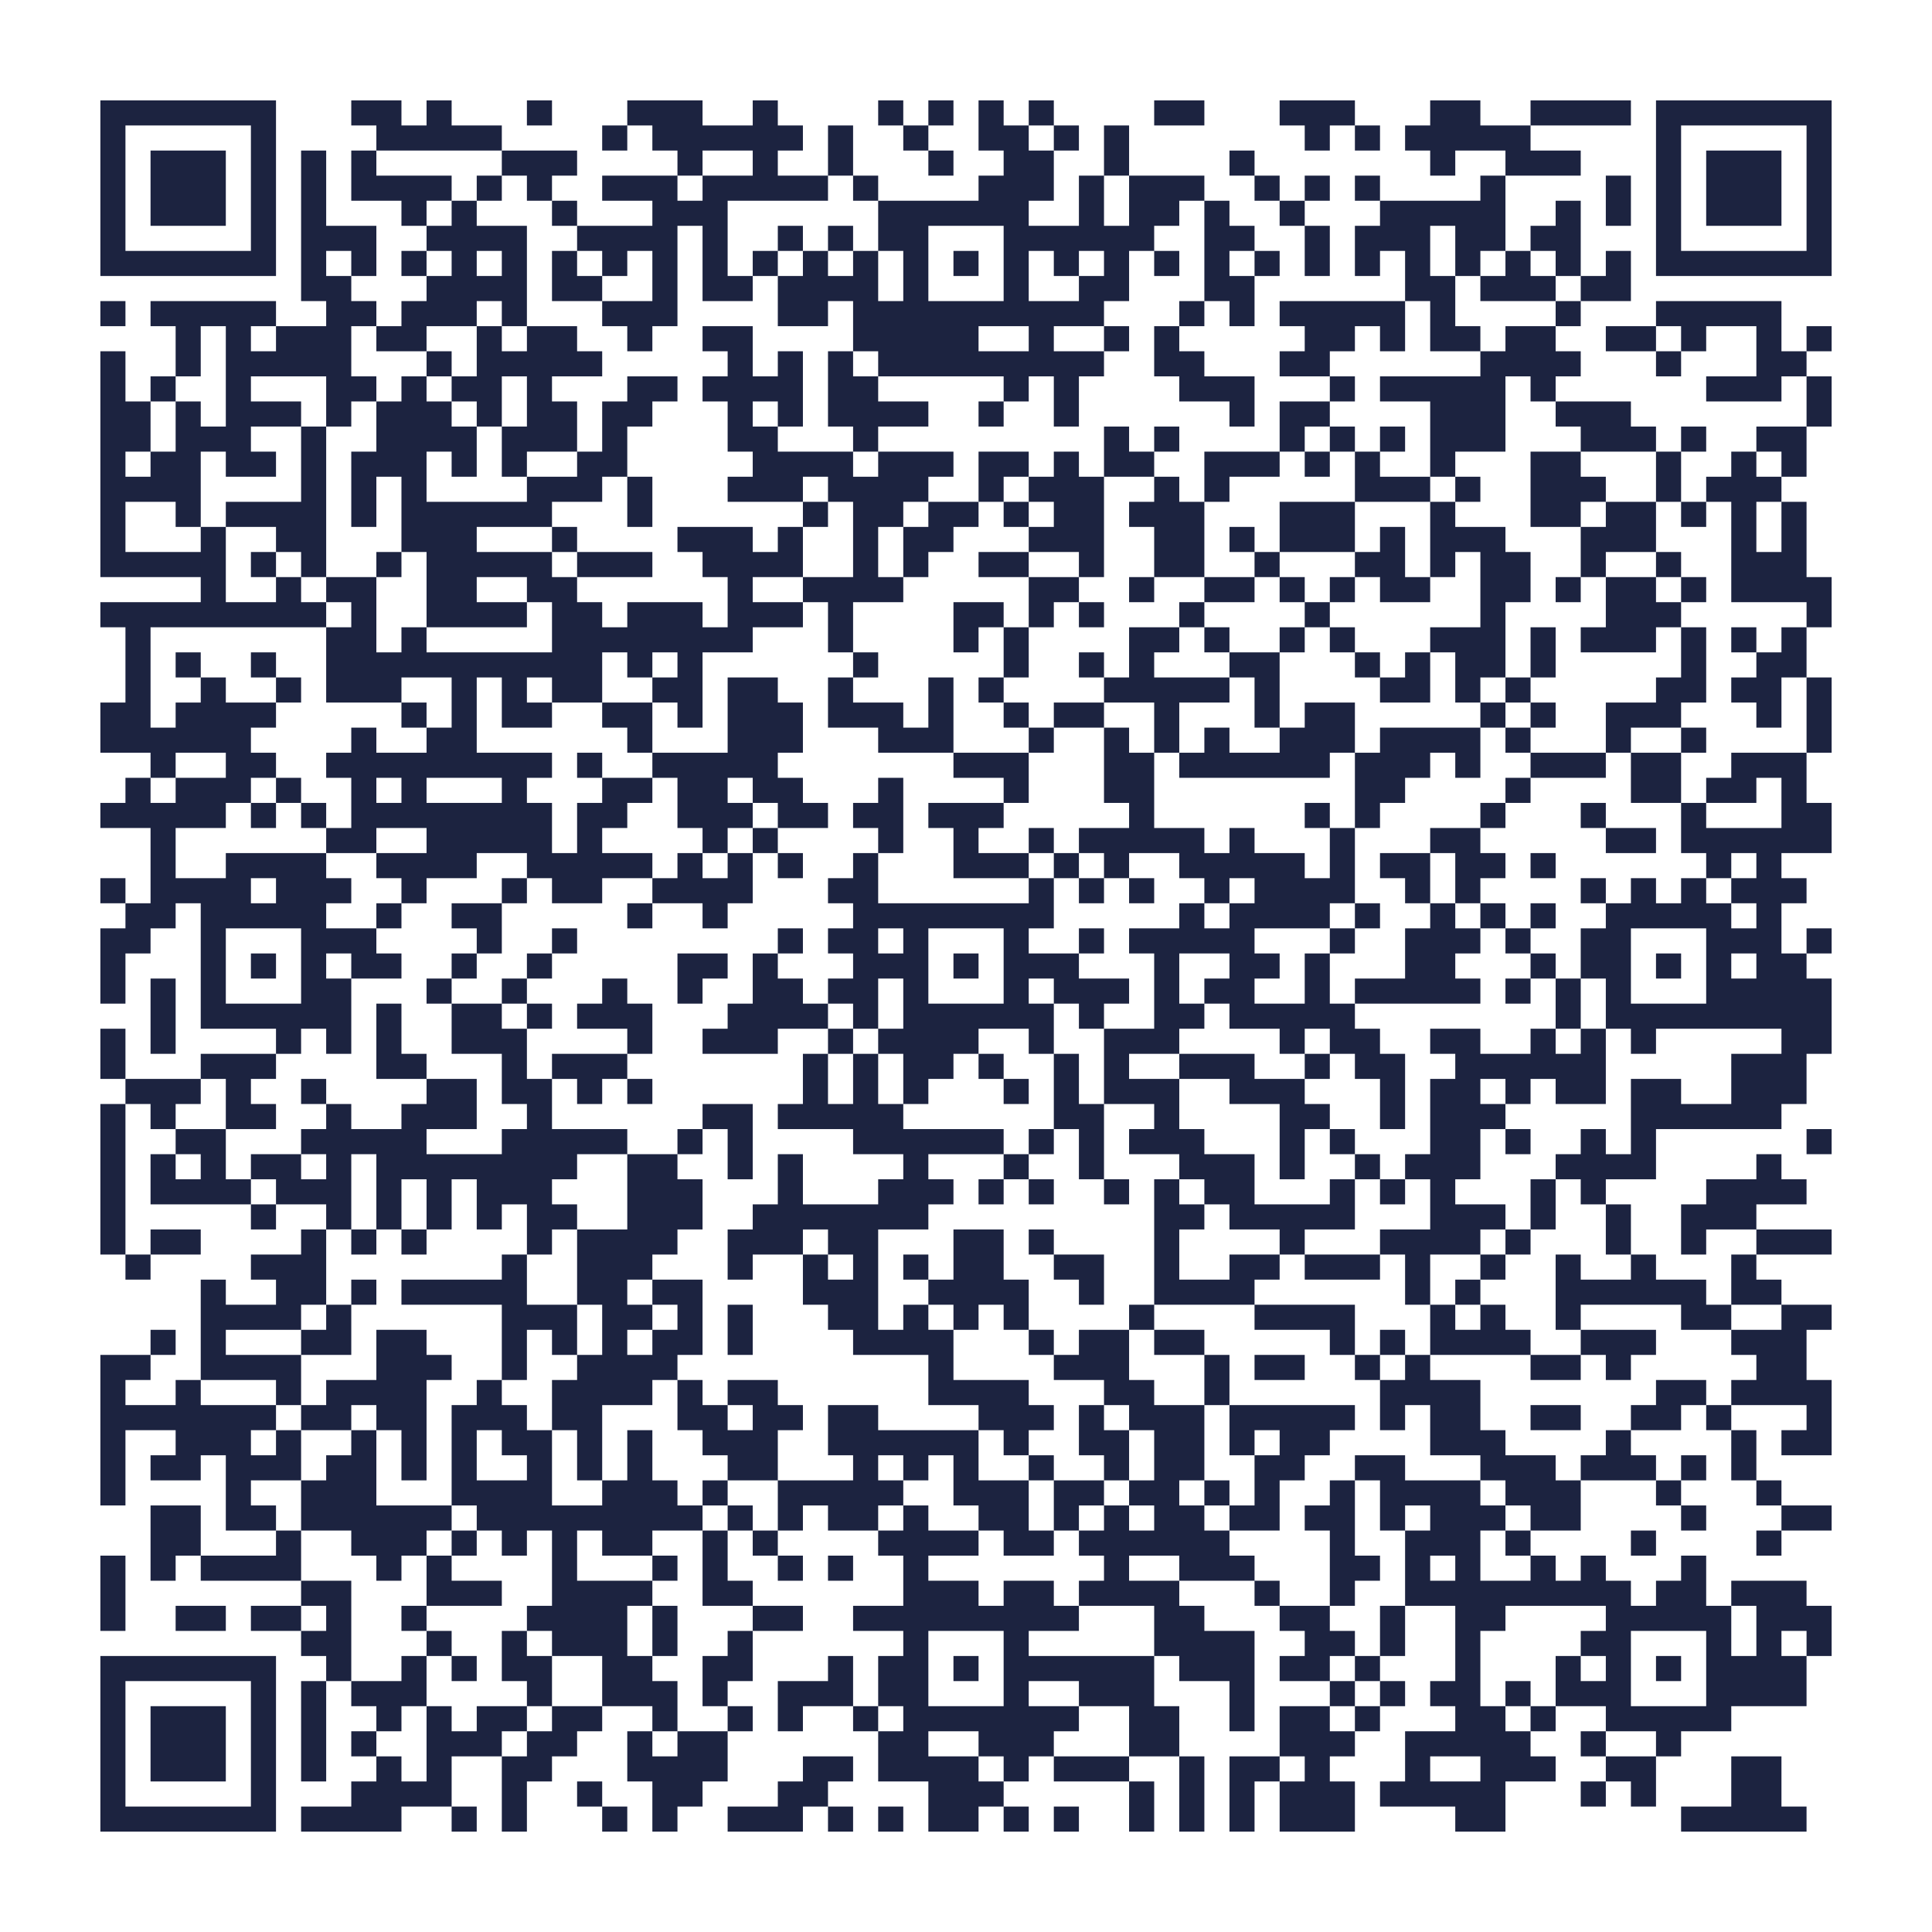
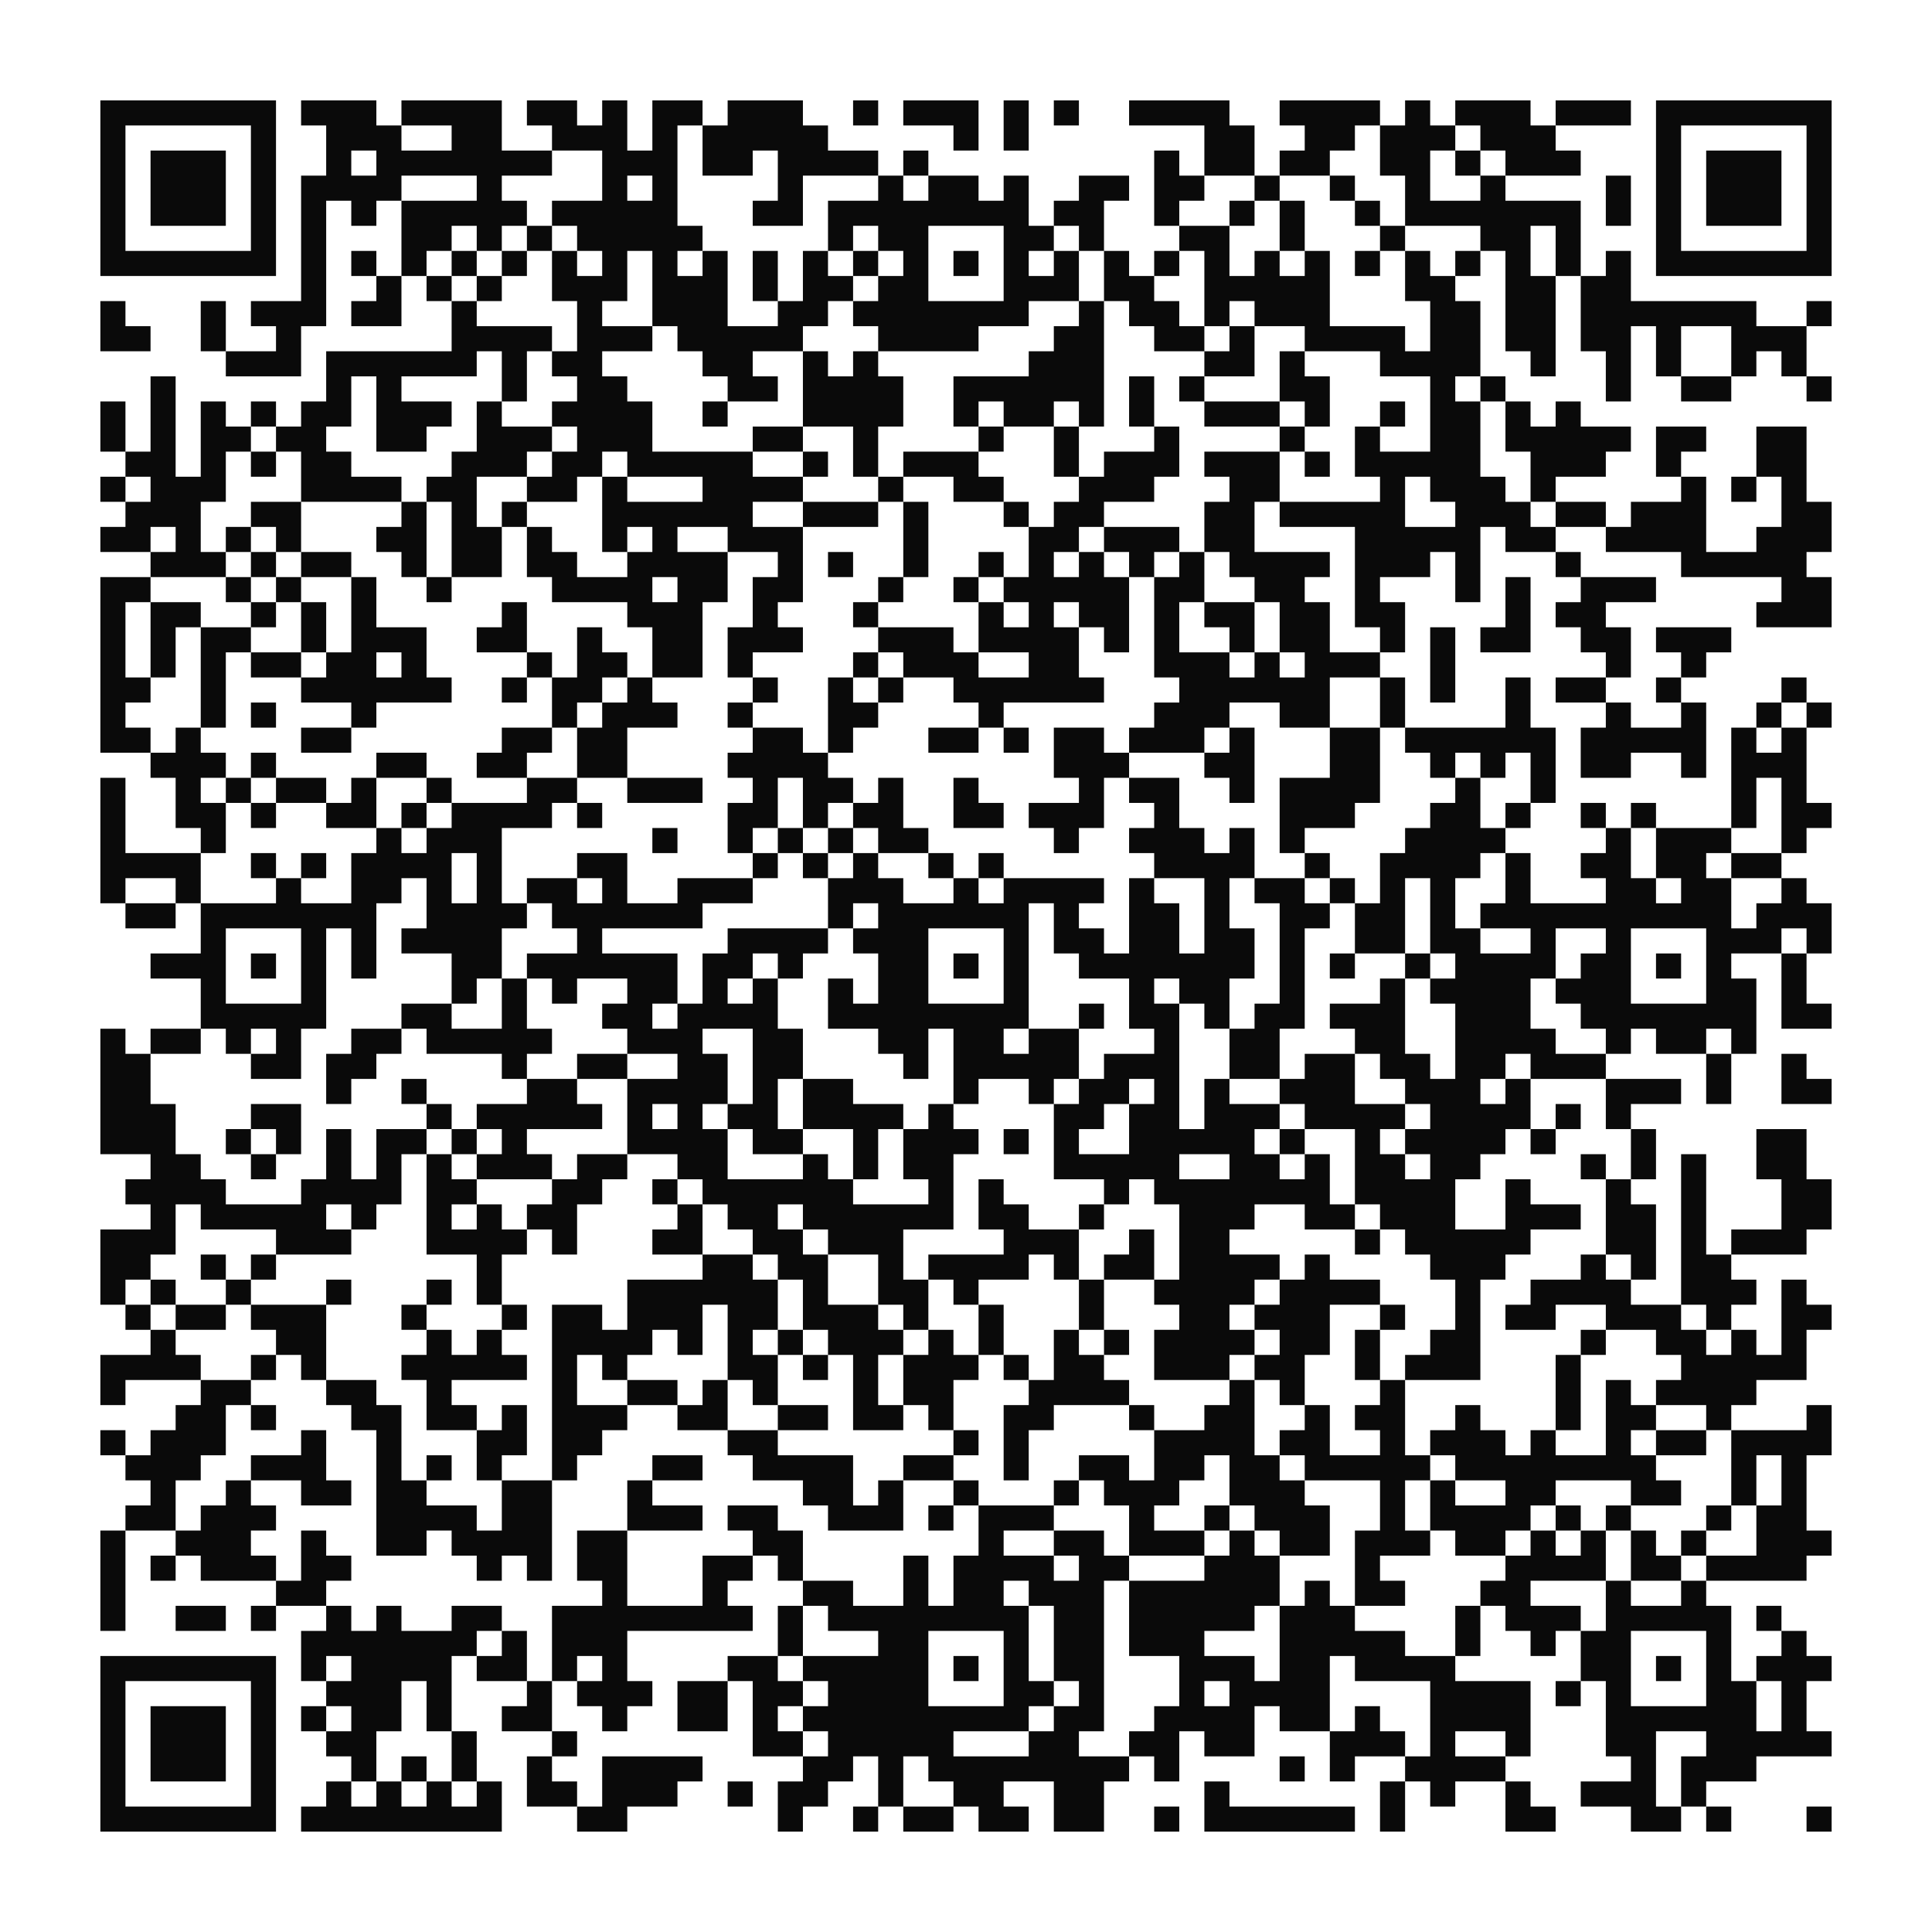
<svg xmlns="http://www.w3.org/2000/svg" width="616" height="616" class="segno">
  <g transform="scale(8)">
    <path fill="#FFFFFF" d="M0 0h77v77h-77z" />
-     <path class="qrline" stroke="#1c2340" d="M4 4.5h7m3 0h2m1 0h1m3 0h1m3 0h3m2 0h1m4 0h1m1 0h1m1 0h1m1 0h1m4 0h2m3 0h3m3 0h2m2 0h4m1 0h7m-69 1h1m5 0h1m4 0h5m4 0h1m1 0h6m1 0h1m2 0h1m2 0h2m1 0h1m1 0h1m7 0h1m1 0h1m1 0h5m5 0h1m5 0h1m-69 1h1m1 0h3m1 0h1m1 0h1m1 0h1m5 0h3m4 0h1m2 0h1m2 0h1m3 0h1m2 0h2m2 0h1m4 0h1m7 0h1m2 0h3m3 0h1m1 0h3m1 0h1m-69 1h1m1 0h3m1 0h1m1 0h1m1 0h4m1 0h1m1 0h1m2 0h3m1 0h5m1 0h1m4 0h3m1 0h1m1 0h3m2 0h1m1 0h1m1 0h1m4 0h1m4 0h1m1 0h1m1 0h3m1 0h1m-69 1h1m1 0h3m1 0h1m1 0h1m3 0h1m1 0h1m3 0h1m3 0h3m6 0h6m2 0h1m1 0h2m1 0h1m2 0h1m3 0h5m2 0h1m1 0h1m1 0h1m1 0h3m1 0h1m-69 1h1m5 0h1m1 0h3m2 0h4m2 0h4m1 0h1m2 0h1m1 0h1m1 0h2m3 0h6m2 0h2m2 0h1m1 0h3m1 0h2m1 0h2m3 0h1m5 0h1m-69 1h7m1 0h1m1 0h1m1 0h1m1 0h1m1 0h1m1 0h1m1 0h1m1 0h1m1 0h1m1 0h1m1 0h1m1 0h1m1 0h1m1 0h1m1 0h1m1 0h1m1 0h1m1 0h1m1 0h1m1 0h1m1 0h1m1 0h1m1 0h1m1 0h1m1 0h1m1 0h1m1 0h1m1 0h7m-61 1h2m3 0h4m1 0h2m2 0h1m1 0h2m1 0h4m1 0h1m3 0h1m2 0h2m3 0h2m6 0h2m1 0h3m1 0h2m-61 1h1m1 0h5m2 0h2m1 0h3m1 0h1m3 0h3m4 0h2m1 0h10m3 0h1m1 0h1m1 0h5m1 0h1m4 0h1m3 0h5m-64 1h1m1 0h1m1 0h3m1 0h2m2 0h1m1 0h2m2 0h1m2 0h2m4 0h5m2 0h1m2 0h1m1 0h1m5 0h2m1 0h1m1 0h2m1 0h2m2 0h2m1 0h1m2 0h1m1 0h1m-69 1h1m2 0h1m1 0h5m3 0h1m1 0h5m5 0h1m1 0h1m1 0h1m1 0h9m2 0h2m3 0h2m6 0h4m3 0h1m3 0h2m-68 1h1m1 0h1m2 0h1m3 0h2m1 0h1m1 0h2m1 0h1m3 0h2m1 0h4m1 0h2m5 0h1m1 0h1m4 0h3m3 0h1m1 0h5m1 0h1m6 0h3m1 0h1m-69 1h2m1 0h1m1 0h3m1 0h1m1 0h3m1 0h1m1 0h2m1 0h2m3 0h1m1 0h1m1 0h4m2 0h1m2 0h1m6 0h1m1 0h2m4 0h3m2 0h3m7 0h1m-69 1h2m1 0h3m2 0h1m2 0h4m1 0h3m1 0h1m4 0h2m3 0h1m9 0h1m1 0h1m4 0h1m1 0h1m1 0h1m1 0h3m3 0h3m1 0h1m2 0h2m-68 1h1m1 0h2m1 0h2m1 0h1m1 0h3m1 0h1m1 0h1m2 0h2m5 0h4m1 0h3m1 0h2m1 0h1m1 0h2m2 0h3m1 0h1m1 0h1m2 0h1m3 0h2m3 0h1m2 0h1m1 0h1m-68 1h4m4 0h1m1 0h1m1 0h1m4 0h3m1 0h1m3 0h3m1 0h4m2 0h1m1 0h3m2 0h1m1 0h1m5 0h3m1 0h1m2 0h3m2 0h1m1 0h3m-67 1h1m2 0h1m1 0h4m1 0h1m1 0h6m3 0h1m6 0h1m1 0h2m1 0h2m1 0h1m1 0h2m1 0h3m3 0h3m3 0h1m3 0h2m1 0h2m1 0h1m1 0h1m1 0h1m-68 1h1m3 0h1m2 0h2m3 0h3m3 0h1m4 0h3m1 0h1m2 0h1m1 0h2m3 0h3m2 0h2m1 0h1m1 0h3m1 0h1m1 0h3m3 0h3m3 0h1m1 0h1m-68 1h5m1 0h1m1 0h1m2 0h1m1 0h5m1 0h3m2 0h4m2 0h1m1 0h1m2 0h2m2 0h1m2 0h2m2 0h1m3 0h2m1 0h1m1 0h2m2 0h1m2 0h1m2 0h3m-64 1h1m2 0h1m1 0h2m2 0h2m2 0h2m6 0h1m2 0h4m5 0h2m2 0h1m2 0h2m1 0h1m1 0h1m1 0h2m2 0h2m1 0h1m1 0h2m1 0h1m1 0h4m-69 1h9m1 0h1m2 0h4m1 0h2m1 0h3m1 0h3m1 0h1m4 0h2m1 0h1m1 0h1m3 0h1m4 0h1m6 0h1m4 0h3m5 0h1m-68 1h1m7 0h2m1 0h1m5 0h8m3 0h1m4 0h1m1 0h1m4 0h2m1 0h1m2 0h1m1 0h1m3 0h3m1 0h1m1 0h3m1 0h1m1 0h1m1 0h1m-67 1h1m1 0h1m2 0h1m2 0h11m1 0h1m1 0h1m6 0h1m5 0h1m2 0h1m1 0h1m3 0h2m3 0h1m1 0h1m1 0h2m1 0h1m5 0h1m2 0h2m-67 1h1m2 0h1m2 0h1m1 0h3m2 0h1m1 0h1m1 0h2m2 0h2m1 0h2m2 0h1m3 0h1m1 0h1m4 0h5m1 0h1m4 0h2m1 0h1m1 0h1m5 0h2m1 0h2m1 0h1m-69 1h2m1 0h4m5 0h1m1 0h1m1 0h2m2 0h2m1 0h1m1 0h3m1 0h3m1 0h1m2 0h1m1 0h2m2 0h1m3 0h1m1 0h2m5 0h1m1 0h1m2 0h3m3 0h1m1 0h1m-69 1h6m4 0h1m2 0h2m6 0h1m3 0h3m3 0h3m3 0h1m2 0h1m1 0h1m1 0h1m2 0h3m1 0h4m1 0h1m3 0h1m2 0h1m4 0h1m-67 1h1m2 0h2m2 0h9m1 0h1m2 0h5m7 0h3m3 0h2m1 0h6m1 0h3m1 0h1m2 0h3m1 0h2m2 0h3m-67 1h1m1 0h3m1 0h1m2 0h1m1 0h1m3 0h1m3 0h2m1 0h2m1 0h2m3 0h1m4 0h1m3 0h2m8 0h2m4 0h1m4 0h2m1 0h2m1 0h1m-68 1h5m1 0h1m1 0h1m1 0h8m1 0h2m2 0h3m1 0h2m1 0h2m1 0h3m5 0h1m6 0h1m1 0h1m4 0h1m3 0h1m3 0h1m3 0h2m-67 1h1m6 0h2m2 0h5m1 0h1m4 0h1m1 0h1m4 0h1m2 0h1m2 0h1m1 0h5m1 0h1m3 0h1m3 0h2m5 0h2m1 0h6m-67 1h1m2 0h4m2 0h4m2 0h5m1 0h1m1 0h1m1 0h1m2 0h1m3 0h3m1 0h1m1 0h1m2 0h5m1 0h1m1 0h2m1 0h2m1 0h1m6 0h1m1 0h1m-67 1h1m1 0h4m1 0h3m2 0h1m3 0h1m1 0h2m2 0h4m3 0h2m6 0h1m1 0h1m1 0h1m2 0h1m1 0h4m2 0h1m1 0h1m4 0h1m1 0h1m1 0h1m1 0h3m-67 1h2m1 0h5m2 0h1m2 0h2m5 0h1m2 0h1m5 0h8m5 0h1m1 0h4m1 0h1m2 0h1m1 0h1m1 0h1m2 0h5m1 0h1m-67 1h2m2 0h1m3 0h3m4 0h1m2 0h1m8 0h1m1 0h2m1 0h1m3 0h1m2 0h1m1 0h5m3 0h1m2 0h3m1 0h1m2 0h2m3 0h3m1 0h1m-69 1h1m3 0h1m1 0h1m1 0h1m1 0h2m2 0h1m2 0h1m5 0h2m1 0h1m3 0h3m1 0h1m1 0h3m3 0h1m2 0h2m1 0h1m3 0h2m3 0h1m1 0h2m1 0h1m1 0h1m1 0h2m-68 1h1m1 0h1m1 0h1m3 0h2m3 0h1m2 0h1m3 0h1m2 0h1m2 0h2m1 0h2m1 0h1m3 0h1m1 0h3m1 0h1m1 0h2m2 0h1m1 0h5m1 0h1m1 0h1m1 0h1m3 0h5m-67 1h1m1 0h6m1 0h1m2 0h2m1 0h1m1 0h3m3 0h4m1 0h1m1 0h6m1 0h1m2 0h2m1 0h5m8 0h1m1 0h9m-69 1h1m1 0h1m4 0h1m1 0h1m1 0h1m2 0h3m4 0h1m2 0h3m2 0h1m1 0h4m2 0h1m2 0h3m4 0h1m1 0h2m2 0h2m2 0h1m1 0h1m1 0h1m5 0h2m-69 1h1m3 0h3m4 0h2m3 0h1m1 0h3m7 0h1m1 0h1m1 0h2m1 0h1m2 0h1m1 0h1m2 0h3m2 0h1m1 0h2m2 0h6m5 0h3m-67 1h3m1 0h1m2 0h1m4 0h2m1 0h2m1 0h1m1 0h1m6 0h1m1 0h1m1 0h1m3 0h1m1 0h1m1 0h3m2 0h3m3 0h1m1 0h2m1 0h1m1 0h2m1 0h2m2 0h3m-68 1h1m1 0h1m2 0h2m2 0h1m2 0h3m2 0h1m6 0h2m1 0h5m6 0h2m2 0h1m4 0h2m2 0h1m1 0h3m5 0h6m-67 1h1m2 0h2m3 0h5m3 0h5m2 0h1m1 0h1m4 0h6m1 0h1m1 0h1m1 0h3m3 0h1m1 0h1m3 0h2m1 0h1m2 0h1m1 0h1m6 0h1m-69 1h1m1 0h1m1 0h1m1 0h2m1 0h1m1 0h8m2 0h2m2 0h1m1 0h1m4 0h1m3 0h1m2 0h1m3 0h3m1 0h1m2 0h1m1 0h3m3 0h4m4 0h1m-67 1h1m1 0h4m1 0h3m1 0h1m1 0h1m1 0h3m3 0h3m3 0h1m3 0h3m1 0h1m1 0h1m2 0h1m1 0h1m1 0h2m3 0h1m1 0h1m1 0h1m3 0h1m1 0h1m4 0h4m-68 1h1m5 0h1m2 0h1m1 0h1m1 0h1m1 0h1m1 0h2m2 0h3m2 0h7m9 0h2m1 0h5m3 0h3m1 0h1m2 0h1m2 0h3m-66 1h1m1 0h2m4 0h1m1 0h1m1 0h1m4 0h1m1 0h4m2 0h3m1 0h2m3 0h2m1 0h1m4 0h1m4 0h1m3 0h4m1 0h1m3 0h1m2 0h1m2 0h3m-68 1h1m4 0h3m7 0h1m2 0h3m3 0h1m2 0h1m1 0h1m1 0h1m1 0h2m2 0h2m2 0h1m2 0h2m1 0h3m1 0h1m2 0h1m2 0h1m2 0h1m3 0h1m-62 1h1m2 0h2m1 0h1m1 0h5m2 0h2m1 0h2m4 0h3m2 0h4m2 0h1m2 0h4m6 0h1m1 0h1m3 0h6m1 0h2m-63 1h4m1 0h1m6 0h3m1 0h2m1 0h1m1 0h1m3 0h2m1 0h1m1 0h1m1 0h1m4 0h1m4 0h4m3 0h1m1 0h1m2 0h1m4 0h2m2 0h2m-67 1h1m1 0h1m3 0h2m1 0h2m3 0h1m1 0h1m1 0h1m1 0h2m1 0h1m4 0h4m3 0h1m1 0h2m1 0h2m5 0h1m1 0h1m1 0h4m2 0h3m3 0h3m-68 1h2m2 0h4m3 0h3m2 0h1m2 0h4m10 0h1m4 0h3m3 0h1m1 0h2m2 0h1m1 0h1m4 0h2m1 0h1m5 0h2m-68 1h1m2 0h1m3 0h1m1 0h4m2 0h1m2 0h4m1 0h1m1 0h2m6 0h4m3 0h2m2 0h1m6 0h4m7 0h2m1 0h4m-69 1h7m1 0h2m1 0h2m1 0h3m1 0h2m3 0h2m1 0h2m1 0h2m4 0h3m1 0h1m1 0h3m1 0h5m1 0h1m1 0h2m2 0h2m2 0h2m1 0h1m3 0h1m-69 1h1m2 0h3m1 0h1m2 0h1m1 0h1m1 0h1m1 0h2m1 0h1m1 0h1m2 0h3m2 0h6m1 0h1m2 0h2m1 0h2m1 0h1m1 0h2m4 0h3m4 0h1m4 0h1m1 0h2m-69 1h1m1 0h2m1 0h3m1 0h2m1 0h1m1 0h1m2 0h1m1 0h1m1 0h1m3 0h2m3 0h1m1 0h1m1 0h1m2 0h1m2 0h1m1 0h2m2 0h2m2 0h2m3 0h3m1 0h3m1 0h1m1 0h1m-66 1h1m4 0h1m2 0h3m3 0h4m2 0h3m1 0h1m2 0h5m2 0h3m1 0h2m1 0h2m1 0h1m1 0h1m2 0h1m1 0h4m1 0h3m3 0h1m3 0h1m-65 1h2m1 0h2m1 0h6m1 0h9m1 0h1m1 0h1m1 0h2m1 0h1m2 0h2m1 0h1m1 0h1m1 0h2m1 0h2m1 0h2m1 0h1m1 0h3m1 0h2m4 0h1m3 0h2m-67 1h2m3 0h1m2 0h3m1 0h1m1 0h1m1 0h1m1 0h2m2 0h1m1 0h1m4 0h4m1 0h2m1 0h6m4 0h1m2 0h3m1 0h1m4 0h1m4 0h1m-67 1h1m1 0h1m1 0h4m3 0h1m1 0h1m4 0h1m3 0h1m1 0h1m2 0h1m1 0h1m2 0h1m7 0h1m2 0h3m3 0h2m1 0h1m1 0h1m2 0h1m1 0h1m3 0h1m-64 1h1m7 0h2m3 0h3m2 0h4m2 0h2m6 0h3m1 0h2m1 0h4m3 0h1m2 0h1m2 0h9m1 0h2m1 0h3m-68 1h1m2 0h2m1 0h2m1 0h1m2 0h1m4 0h4m1 0h1m3 0h2m2 0h9m3 0h2m3 0h2m2 0h1m2 0h2m4 0h5m1 0h3m-61 1h2m3 0h1m2 0h1m1 0h3m1 0h1m2 0h1m6 0h1m3 0h1m5 0h4m2 0h2m1 0h1m2 0h1m4 0h2m3 0h1m1 0h1m1 0h1m-69 1h7m2 0h1m2 0h1m1 0h1m1 0h2m2 0h2m2 0h2m3 0h1m1 0h2m1 0h1m1 0h6m1 0h3m1 0h2m1 0h1m3 0h1m3 0h1m1 0h1m1 0h1m1 0h4m-68 1h1m5 0h1m1 0h1m1 0h3m4 0h1m2 0h3m1 0h1m2 0h3m1 0h2m3 0h1m2 0h3m3 0h1m3 0h1m1 0h1m1 0h2m1 0h1m1 0h3m3 0h4m-68 1h1m1 0h3m1 0h1m1 0h1m2 0h1m1 0h1m1 0h2m1 0h2m2 0h1m2 0h1m1 0h1m2 0h1m1 0h7m2 0h2m2 0h1m1 0h2m1 0h1m3 0h2m1 0h1m2 0h5m-65 1h1m1 0h3m1 0h1m1 0h1m1 0h1m2 0h3m1 0h2m2 0h1m1 0h2m6 0h2m2 0h3m3 0h2m4 0h3m2 0h5m2 0h1m2 0h1m-63 1h1m1 0h3m1 0h1m1 0h1m2 0h1m1 0h1m2 0h2m3 0h4m3 0h2m1 0h4m1 0h1m1 0h3m2 0h1m1 0h2m1 0h1m3 0h1m2 0h3m2 0h2m3 0h2m-67 1h1m5 0h1m3 0h4m2 0h1m2 0h1m2 0h2m3 0h2m4 0h3m5 0h1m1 0h1m1 0h1m1 0h3m1 0h5m3 0h1m1 0h1m3 0h2m-67 1h7m1 0h4m2 0h1m1 0h1m3 0h1m1 0h1m2 0h3m1 0h1m1 0h1m1 0h2m1 0h1m1 0h1m2 0h1m1 0h1m1 0h1m1 0h3m4 0h2m7 0h5" />
+     <path class="qrline" stroke="#0a0a0a" d="M4 4.5h7m1 0h3m1 0h4m1 0h2m1 0h1m1 0h2m1 0h3m2 0h1m1 0h3m1 0h1m1 0h1m2 0h4m2 0h4m1 0h1m1 0h3m1 0h3m1 0h7m-69 1h1m5 0h1m2 0h3m2 0h2m2 0h3m1 0h1m1 0h5m5 0h1m1 0h1m7 0h2m2 0h2m1 0h3m1 0h3m4 0h1m5 0h1m-69 1h1m1 0h3m1 0h1m2 0h1m1 0h7m2 0h3m1 0h2m1 0h4m1 0h1m9 0h1m1 0h2m1 0h2m2 0h2m1 0h1m1 0h3m3 0h1m1 0h3m1 0h1m-69 1h1m1 0h3m1 0h1m1 0h4m3 0h1m4 0h1m1 0h1m4 0h1m3 0h1m1 0h2m1 0h1m2 0h2m1 0h2m2 0h1m2 0h1m2 0h1m2 0h1m4 0h1m1 0h1m1 0h3m1 0h1m-69 1h1m1 0h3m1 0h1m1 0h1m1 0h1m1 0h5m1 0h5m3 0h2m1 0h8m1 0h2m2 0h1m2 0h1m1 0h1m2 0h1m1 0h7m1 0h1m1 0h1m1 0h3m1 0h1m-69 1h1m5 0h1m1 0h1m3 0h2m1 0h1m1 0h1m1 0h5m5 0h1m1 0h2m3 0h2m1 0h1m3 0h2m2 0h1m3 0h1m3 0h2m1 0h1m3 0h1m5 0h1m-69 1h7m1 0h1m1 0h1m1 0h1m1 0h1m1 0h1m1 0h1m1 0h1m1 0h1m1 0h1m1 0h1m1 0h1m1 0h1m1 0h1m1 0h1m1 0h1m1 0h1m1 0h1m1 0h1m1 0h1m1 0h1m1 0h1m1 0h1m1 0h1m1 0h1m1 0h1m1 0h1m1 0h1m1 0h7m-61 1h1m2 0h1m1 0h1m1 0h1m2 0h3m1 0h3m1 0h1m1 0h2m1 0h2m3 0h3m1 0h2m2 0h5m3 0h2m2 0h2m1 0h2m-61 1h1m3 0h1m1 0h3m1 0h2m2 0h1m4 0h1m2 0h3m2 0h2m1 0h7m2 0h1m1 0h2m1 0h1m1 0h3m4 0h2m1 0h2m1 0h7m2 0h1m-69 1h2m2 0h1m2 0h1m6 0h4m1 0h3m1 0h5m3 0h4m3 0h2m2 0h2m1 0h1m2 0h4m1 0h2m1 0h2m1 0h2m1 0h1m2 0h3m-63 1h3m1 0h6m1 0h1m1 0h2m4 0h2m2 0h1m1 0h1m6 0h3m4 0h2m1 0h1m3 0h4m2 0h1m2 0h1m1 0h1m2 0h1m1 0h1m-66 1h1m6 0h1m1 0h1m4 0h1m2 0h2m4 0h2m1 0h4m2 0h6m1 0h1m1 0h1m3 0h2m4 0h1m1 0h1m4 0h1m2 0h2m3 0h1m-69 1h1m1 0h1m1 0h1m1 0h1m1 0h2m1 0h3m1 0h1m2 0h4m2 0h1m3 0h4m2 0h1m1 0h2m1 0h1m1 0h1m2 0h3m1 0h1m2 0h1m1 0h2m1 0h1m1 0h1m-59 1h1m1 0h1m1 0h2m1 0h2m2 0h2m2 0h3m1 0h3m4 0h2m2 0h1m4 0h1m2 0h1m3 0h1m4 0h1m2 0h1m2 0h2m1 0h5m1 0h2m2 0h2m-67 1h2m1 0h1m1 0h1m1 0h2m4 0h3m1 0h2m1 0h5m2 0h1m1 0h1m1 0h3m3 0h1m1 0h3m1 0h3m1 0h1m1 0h5m2 0h3m2 0h1m3 0h2m-68 1h1m1 0h3m3 0h4m1 0h2m2 0h2m1 0h1m3 0h4m3 0h1m2 0h2m3 0h3m3 0h2m4 0h1m1 0h3m1 0h1m5 0h1m1 0h1m1 0h1m-67 1h3m2 0h2m4 0h1m1 0h1m1 0h1m3 0h6m2 0h3m1 0h1m3 0h1m1 0h2m4 0h2m1 0h5m2 0h3m1 0h2m1 0h3m3 0h2m-69 1h2m1 0h1m1 0h1m1 0h1m3 0h2m1 0h2m1 0h1m2 0h1m1 0h1m2 0h3m4 0h1m4 0h2m1 0h3m1 0h2m4 0h5m1 0h2m2 0h4m2 0h3m-67 1h3m1 0h1m1 0h2m2 0h1m1 0h2m1 0h2m2 0h4m2 0h1m1 0h1m2 0h1m2 0h1m1 0h1m1 0h1m1 0h1m1 0h1m1 0h4m1 0h3m1 0h1m3 0h1m4 0h5m-68 1h2m3 0h1m1 0h1m2 0h1m2 0h1m4 0h4m1 0h2m1 0h2m3 0h1m2 0h1m1 0h5m1 0h2m2 0h2m2 0h1m3 0h1m1 0h1m2 0h3m5 0h2m-69 1h1m1 0h2m2 0h1m1 0h1m1 0h1m5 0h1m4 0h3m2 0h1m3 0h1m4 0h1m1 0h1m1 0h2m1 0h1m1 0h2m1 0h2m1 0h2m4 0h1m1 0h2m6 0h3m-69 1h1m1 0h1m1 0h2m2 0h1m1 0h3m2 0h2m2 0h1m2 0h2m1 0h3m3 0h3m1 0h4m1 0h1m1 0h1m2 0h1m1 0h2m2 0h1m1 0h1m1 0h2m2 0h2m1 0h3m-65 1h1m1 0h1m1 0h1m1 0h2m1 0h2m1 0h1m4 0h1m1 0h2m1 0h2m1 0h1m4 0h1m1 0h3m2 0h2m3 0h3m1 0h1m1 0h3m2 0h1m6 0h1m2 0h1m-64 1h2m2 0h1m3 0h6m2 0h1m1 0h2m1 0h1m4 0h1m2 0h1m1 0h1m2 0h6m3 0h6m2 0h1m1 0h1m2 0h1m1 0h2m2 0h1m4 0h1m-68 1h1m3 0h1m1 0h1m3 0h1m7 0h1m1 0h3m2 0h1m3 0h2m4 0h1m6 0h3m2 0h2m2 0h1m4 0h1m3 0h1m2 0h1m2 0h1m1 0h1m-69 1h2m1 0h1m4 0h2m6 0h2m1 0h2m5 0h2m1 0h1m3 0h2m1 0h1m1 0h2m1 0h3m1 0h1m3 0h2m1 0h6m1 0h5m1 0h1m1 0h1m-66 1h3m1 0h1m4 0h2m2 0h2m2 0h2m4 0h4m9 0h3m3 0h2m3 0h2m2 0h1m1 0h1m1 0h1m1 0h2m2 0h1m1 0h3m-68 1h1m2 0h1m1 0h1m1 0h2m1 0h1m2 0h1m3 0h2m2 0h3m2 0h1m1 0h2m1 0h1m2 0h1m4 0h1m1 0h2m2 0h1m1 0h4m3 0h1m2 0h1m7 0h1m1 0h1m-68 1h1m2 0h2m1 0h1m2 0h2m1 0h1m1 0h4m1 0h1m5 0h2m1 0h1m1 0h2m2 0h2m1 0h3m2 0h1m4 0h3m3 0h2m1 0h1m2 0h1m1 0h1m3 0h1m1 0h2m-69 1h1m3 0h1m6 0h1m1 0h3m6 0h1m2 0h1m1 0h1m1 0h1m1 0h2m5 0h1m2 0h3m1 0h1m1 0h1m4 0h4m4 0h1m1 0h3m2 0h1m-68 1h4m2 0h1m1 0h1m1 0h4m1 0h1m3 0h2m5 0h1m1 0h1m1 0h1m2 0h1m1 0h1m6 0h4m2 0h1m2 0h4m1 0h1m2 0h2m1 0h2m1 0h2m-67 1h1m2 0h1m3 0h1m2 0h2m1 0h1m1 0h1m1 0h2m1 0h1m2 0h3m3 0h3m2 0h1m1 0h4m1 0h1m2 0h1m1 0h2m1 0h1m1 0h1m1 0h1m2 0h1m3 0h2m1 0h2m2 0h1m-67 1h2m1 0h7m2 0h4m1 0h6m5 0h1m1 0h6m1 0h1m2 0h2m1 0h1m2 0h2m1 0h2m1 0h1m1 0h10m1 0h3m-65 1h1m3 0h1m1 0h1m1 0h4m3 0h1m5 0h4m1 0h3m3 0h1m1 0h2m1 0h2m1 0h2m1 0h1m2 0h2m1 0h2m2 0h1m2 0h1m3 0h3m1 0h1m-67 1h3m1 0h1m1 0h1m1 0h1m3 0h2m1 0h6m1 0h2m1 0h1m3 0h2m1 0h1m1 0h1m2 0h7m1 0h1m1 0h1m2 0h1m1 0h4m1 0h2m1 0h1m1 0h1m2 0h1m-64 1h1m3 0h1m5 0h1m1 0h1m1 0h1m2 0h2m1 0h1m1 0h1m2 0h1m1 0h2m3 0h1m4 0h1m1 0h2m2 0h1m3 0h1m1 0h4m1 0h3m3 0h2m1 0h1m-64 1h5m3 0h2m2 0h1m3 0h2m1 0h4m2 0h8m2 0h1m1 0h2m1 0h1m1 0h2m1 0h3m2 0h3m2 0h7m1 0h2m-69 1h1m1 0h2m1 0h1m1 0h1m2 0h2m1 0h5m3 0h3m2 0h2m3 0h2m1 0h2m1 0h2m3 0h1m2 0h2m3 0h2m2 0h4m2 0h1m1 0h2m1 0h1m-66 1h2m4 0h2m1 0h2m5 0h1m2 0h2m2 0h2m1 0h2m4 0h1m1 0h5m1 0h3m2 0h2m1 0h2m1 0h2m1 0h2m1 0h3m4 0h1m2 0h1m-68 1h2m7 0h1m2 0h1m4 0h2m2 0h4m1 0h1m1 0h2m4 0h1m2 0h1m1 0h2m1 0h1m1 0h1m2 0h3m2 0h3m1 0h1m3 0h3m1 0h1m2 0h2m-69 1h3m3 0h2m5 0h1m1 0h5m1 0h1m1 0h1m1 0h2m1 0h4m1 0h1m4 0h2m1 0h2m1 0h3m1 0h4m1 0h4m1 0h1m1 0h1m-61 1h3m2 0h1m1 0h1m1 0h1m1 0h2m1 0h1m1 0h1m4 0h4m1 0h2m2 0h1m1 0h3m1 0h1m1 0h1m2 0h5m1 0h1m2 0h1m1 0h4m1 0h1m3 0h1m4 0h2m-66 1h2m2 0h1m2 0h1m1 0h1m1 0h1m1 0h3m1 0h2m2 0h2m3 0h1m1 0h1m1 0h2m4 0h5m2 0h2m1 0h1m1 0h2m1 0h2m4 0h1m1 0h1m1 0h1m2 0h2m-67 1h4m3 0h4m1 0h2m3 0h2m2 0h1m1 0h6m3 0h1m1 0h1m4 0h1m1 0h7m1 0h4m2 0h1m3 0h1m2 0h1m3 0h2m-67 1h1m1 0h5m1 0h1m2 0h1m1 0h1m1 0h2m4 0h1m1 0h2m1 0h6m1 0h2m2 0h1m3 0h3m2 0h2m1 0h3m2 0h3m1 0h2m1 0h1m3 0h2m-69 1h3m4 0h3m3 0h4m1 0h1m3 0h2m2 0h2m1 0h3m4 0h3m2 0h1m1 0h2m5 0h1m1 0h5m3 0h2m1 0h1m1 0h3m-68 1h2m2 0h1m1 0h1m8 0h1m8 0h2m1 0h2m2 0h1m1 0h4m1 0h1m1 0h2m1 0h4m1 0h1m4 0h3m3 0h1m1 0h1m1 0h2m-65 1h1m1 0h1m2 0h1m3 0h1m3 0h1m1 0h1m5 0h6m1 0h1m2 0h2m1 0h1m4 0h1m2 0h4m1 0h4m3 0h1m2 0h4m2 0h3m1 0h1m-67 1h1m1 0h2m1 0h3m3 0h1m3 0h1m1 0h2m1 0h3m1 0h2m1 0h3m1 0h1m2 0h1m3 0h1m3 0h2m1 0h3m2 0h1m2 0h1m1 0h2m2 0h3m1 0h1m2 0h2m-67 1h1m4 0h2m4 0h1m1 0h1m2 0h4m1 0h1m1 0h1m1 0h1m1 0h3m1 0h1m1 0h1m2 0h1m1 0h1m1 0h4m1 0h2m1 0h1m2 0h2m4 0h1m2 0h2m1 0h1m1 0h1m-68 1h4m2 0h1m1 0h1m3 0h5m1 0h1m1 0h1m4 0h2m1 0h1m1 0h1m1 0h3m1 0h1m1 0h2m2 0h3m1 0h2m2 0h1m1 0h3m3 0h1m4 0h5m-68 1h1m3 0h2m3 0h2m2 0h1m4 0h1m2 0h2m1 0h1m1 0h1m3 0h1m1 0h2m3 0h4m4 0h1m1 0h1m3 0h1m6 0h1m1 0h1m1 0h4m-63 1h2m1 0h1m3 0h2m1 0h2m1 0h1m1 0h3m2 0h2m2 0h2m1 0h2m1 0h1m2 0h2m3 0h1m2 0h2m2 0h1m1 0h2m2 0h1m3 0h1m1 0h2m2 0h1m3 0h1m-69 1h1m1 0h3m3 0h1m2 0h1m3 0h2m1 0h2m5 0h2m7 0h1m1 0h1m5 0h4m1 0h2m2 0h1m1 0h3m1 0h1m2 0h1m1 0h2m1 0h4m-68 1h3m2 0h3m2 0h1m1 0h1m1 0h1m2 0h1m3 0h2m2 0h4m2 0h2m2 0h1m2 0h2m1 0h2m1 0h2m1 0h5m1 0h8m3 0h1m1 0h1m-66 1h1m2 0h1m2 0h2m1 0h2m3 0h2m3 0h1m6 0h2m1 0h1m2 0h1m3 0h1m1 0h3m2 0h3m3 0h1m1 0h1m2 0h2m3 0h2m2 0h1m1 0h1m-67 1h2m1 0h3m4 0h4m1 0h2m3 0h3m1 0h2m2 0h3m1 0h1m1 0h3m3 0h1m2 0h1m1 0h3m2 0h1m1 0h4m1 0h1m1 0h1m3 0h1m1 0h2m-68 1h1m2 0h3m2 0h1m2 0h2m1 0h4m1 0h2m5 0h2m7 0h1m2 0h2m1 0h3m1 0h1m1 0h2m1 0h3m1 0h2m1 0h1m1 0h1m1 0h1m1 0h1m2 0h3m-69 1h1m1 0h1m1 0h3m1 0h2m5 0h1m1 0h1m1 0h2m3 0h2m1 0h1m4 0h1m1 0h4m1 0h2m3 0h3m3 0h1m5 0h4m1 0h2m1 0h4m-68 1h1m6 0h2m11 0h1m3 0h1m3 0h2m2 0h1m1 0h2m1 0h3m1 0h6m1 0h1m1 0h2m3 0h2m3 0h1m2 0h1m-64 1h1m2 0h2m1 0h1m2 0h1m1 0h1m2 0h2m2 0h8m1 0h1m1 0h8m1 0h2m1 0h5m1 0h3m4 0h1m1 0h3m1 0h5m1 0h1m-59 1h7m1 0h1m1 0h3m6 0h1m3 0h2m3 0h1m1 0h2m1 0h3m3 0h5m2 0h1m2 0h1m1 0h2m3 0h1m2 0h1m-68 1h7m1 0h1m1 0h4m1 0h2m1 0h1m1 0h1m4 0h2m1 0h5m1 0h1m1 0h1m1 0h2m3 0h3m1 0h2m1 0h4m5 0h2m1 0h1m1 0h1m1 0h3m-69 1h1m5 0h1m2 0h3m1 0h1m3 0h1m1 0h3m1 0h2m1 0h2m1 0h4m3 0h2m1 0h1m3 0h1m1 0h4m4 0h4m1 0h1m1 0h1m3 0h2m1 0h1m-68 1h1m1 0h3m1 0h1m1 0h1m1 0h2m1 0h1m2 0h2m2 0h1m2 0h2m1 0h1m1 0h9m1 0h2m2 0h4m1 0h2m1 0h1m2 0h4m3 0h6m1 0h1m-68 1h1m1 0h3m1 0h1m2 0h2m3 0h1m3 0h1m7 0h2m1 0h5m3 0h2m2 0h2m1 0h2m3 0h3m1 0h1m2 0h1m3 0h2m2 0h5m-69 1h1m1 0h3m1 0h1m3 0h1m1 0h1m1 0h1m2 0h1m2 0h4m4 0h2m1 0h1m1 0h8m1 0h1m4 0h1m1 0h1m2 0h4m5 0h1m1 0h3m-66 1h1m5 0h1m2 0h1m1 0h1m1 0h1m1 0h1m1 0h2m1 0h3m2 0h1m1 0h2m2 0h1m2 0h2m2 0h2m4 0h1m6 0h1m1 0h1m2 0h1m2 0h3m1 0h1m-64 1h7m1 0h8m3 0h2m6 0h1m2 0h1m1 0h2m1 0h2m1 0h2m2 0h1m1 0h6m1 0h1m4 0h2m3 0h2m1 0h1m3 0h1" />
  </g>
</svg>
